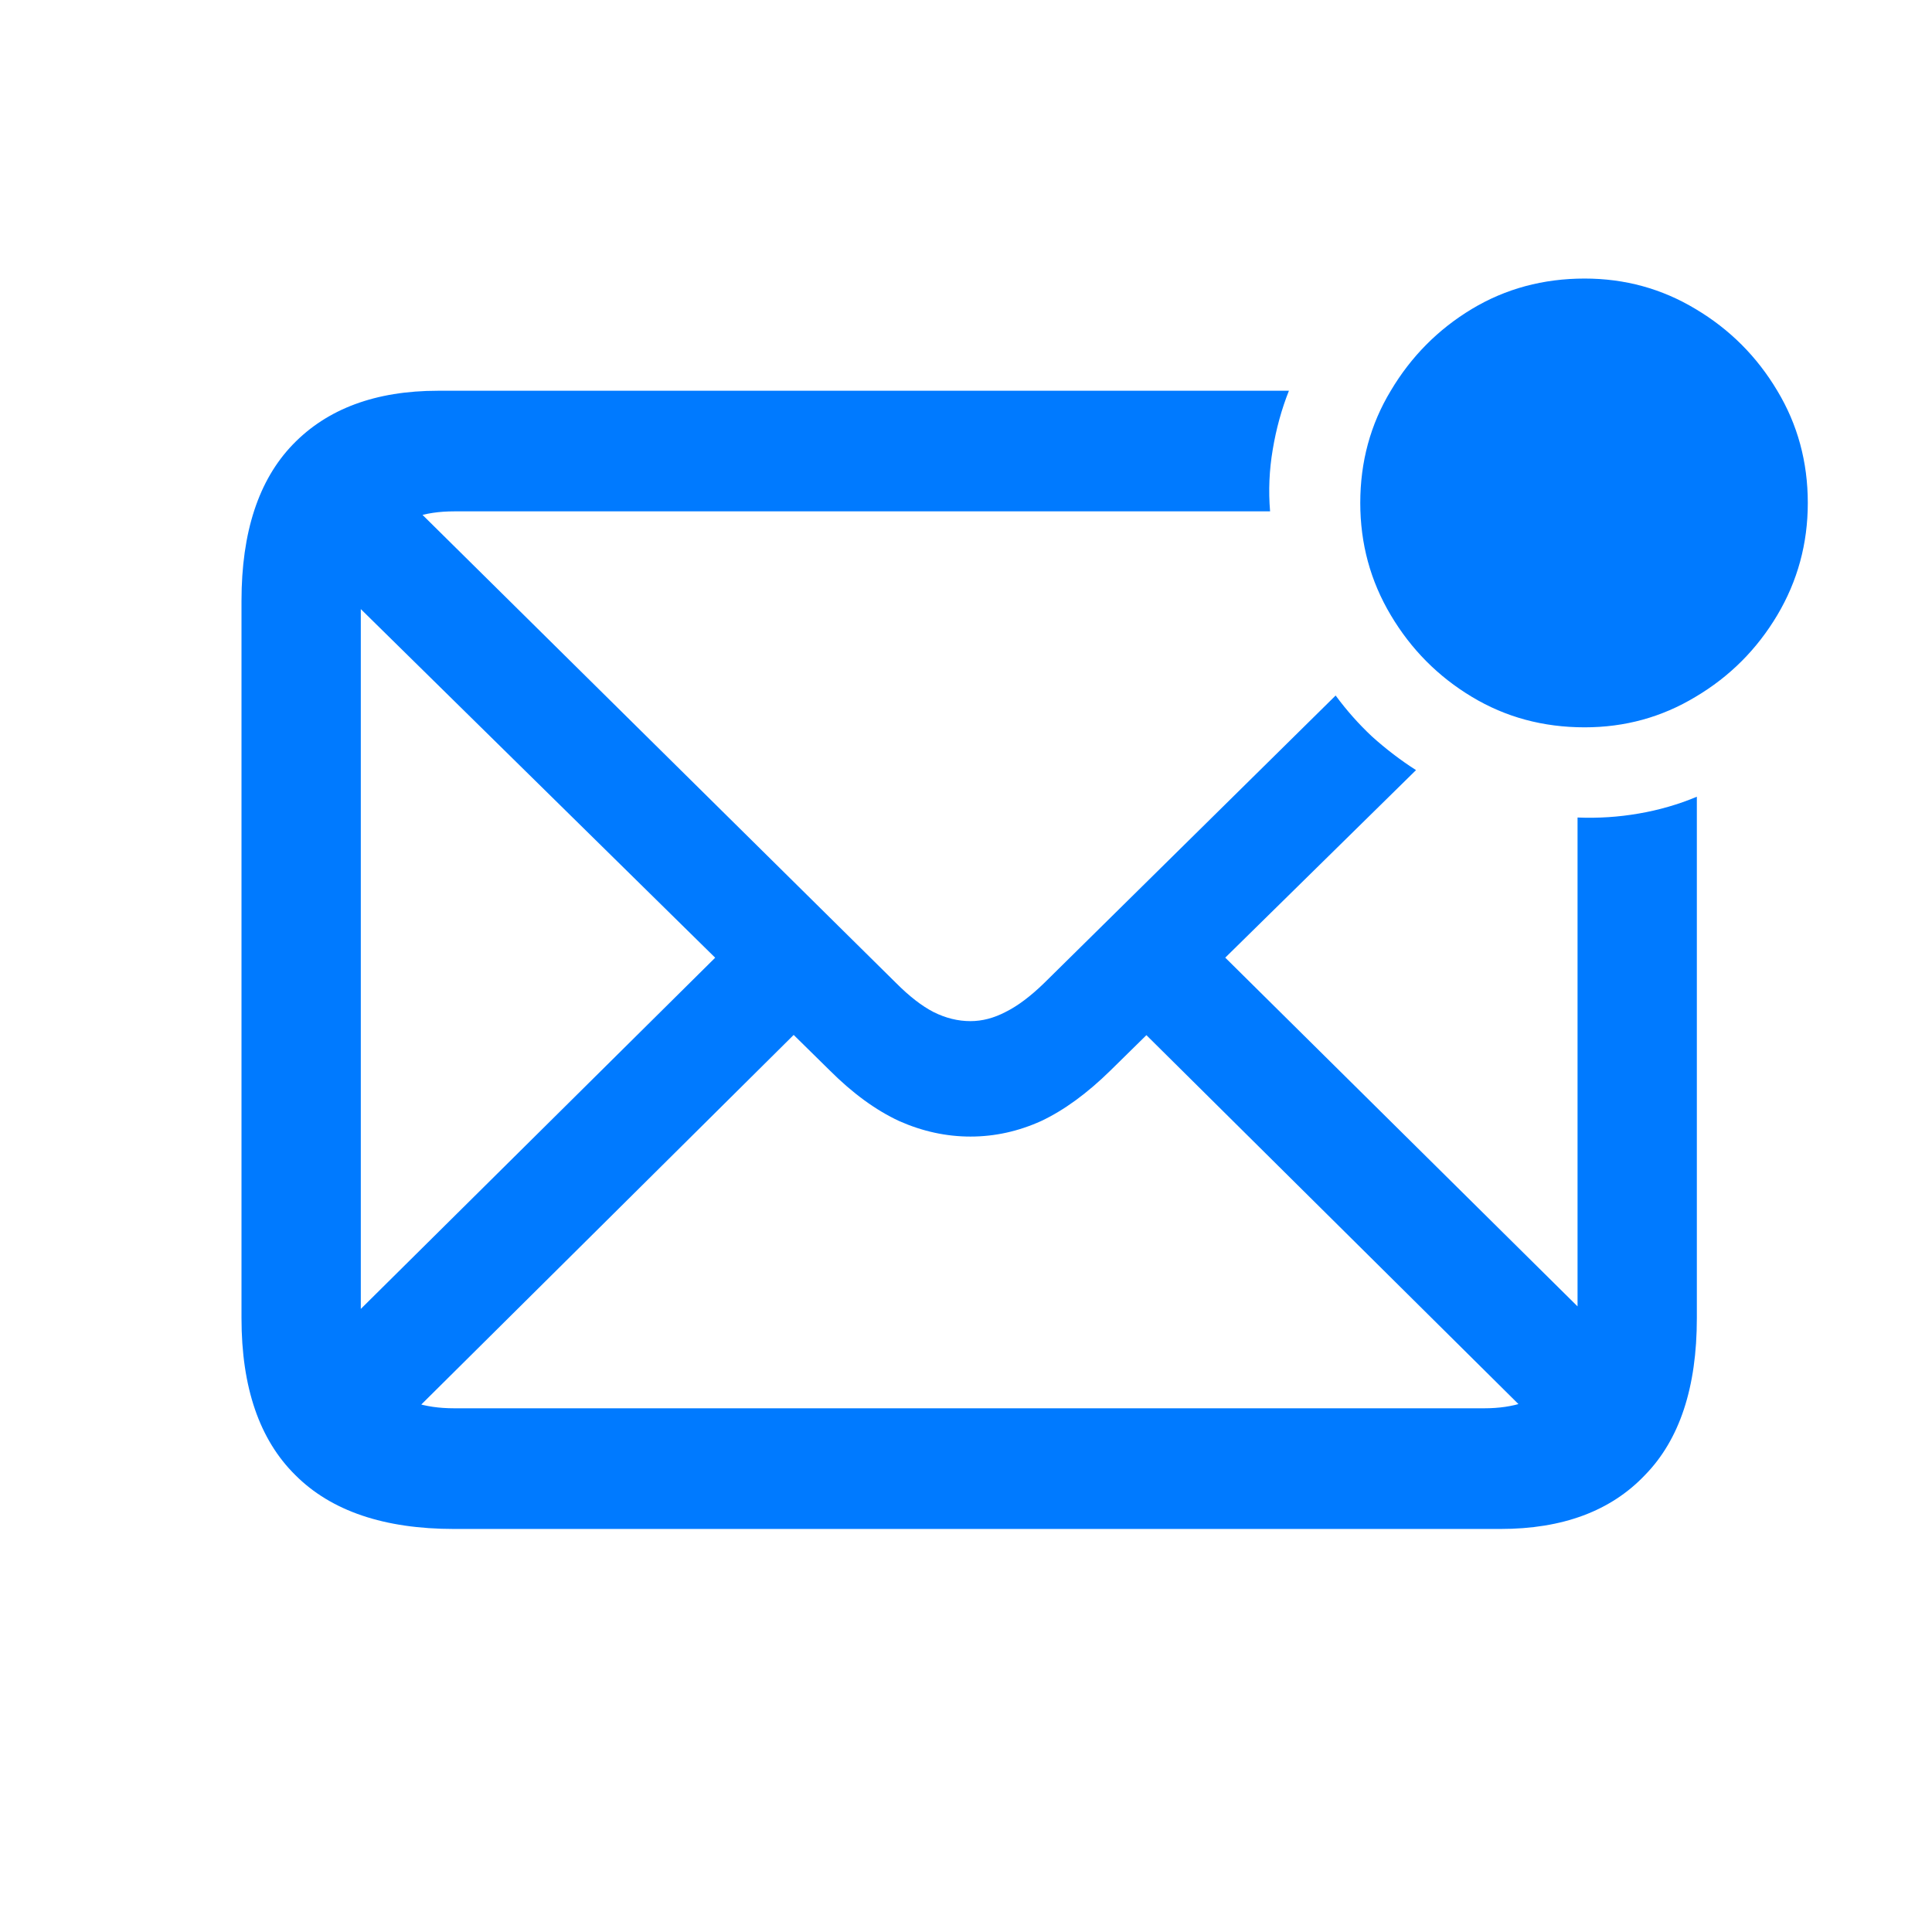
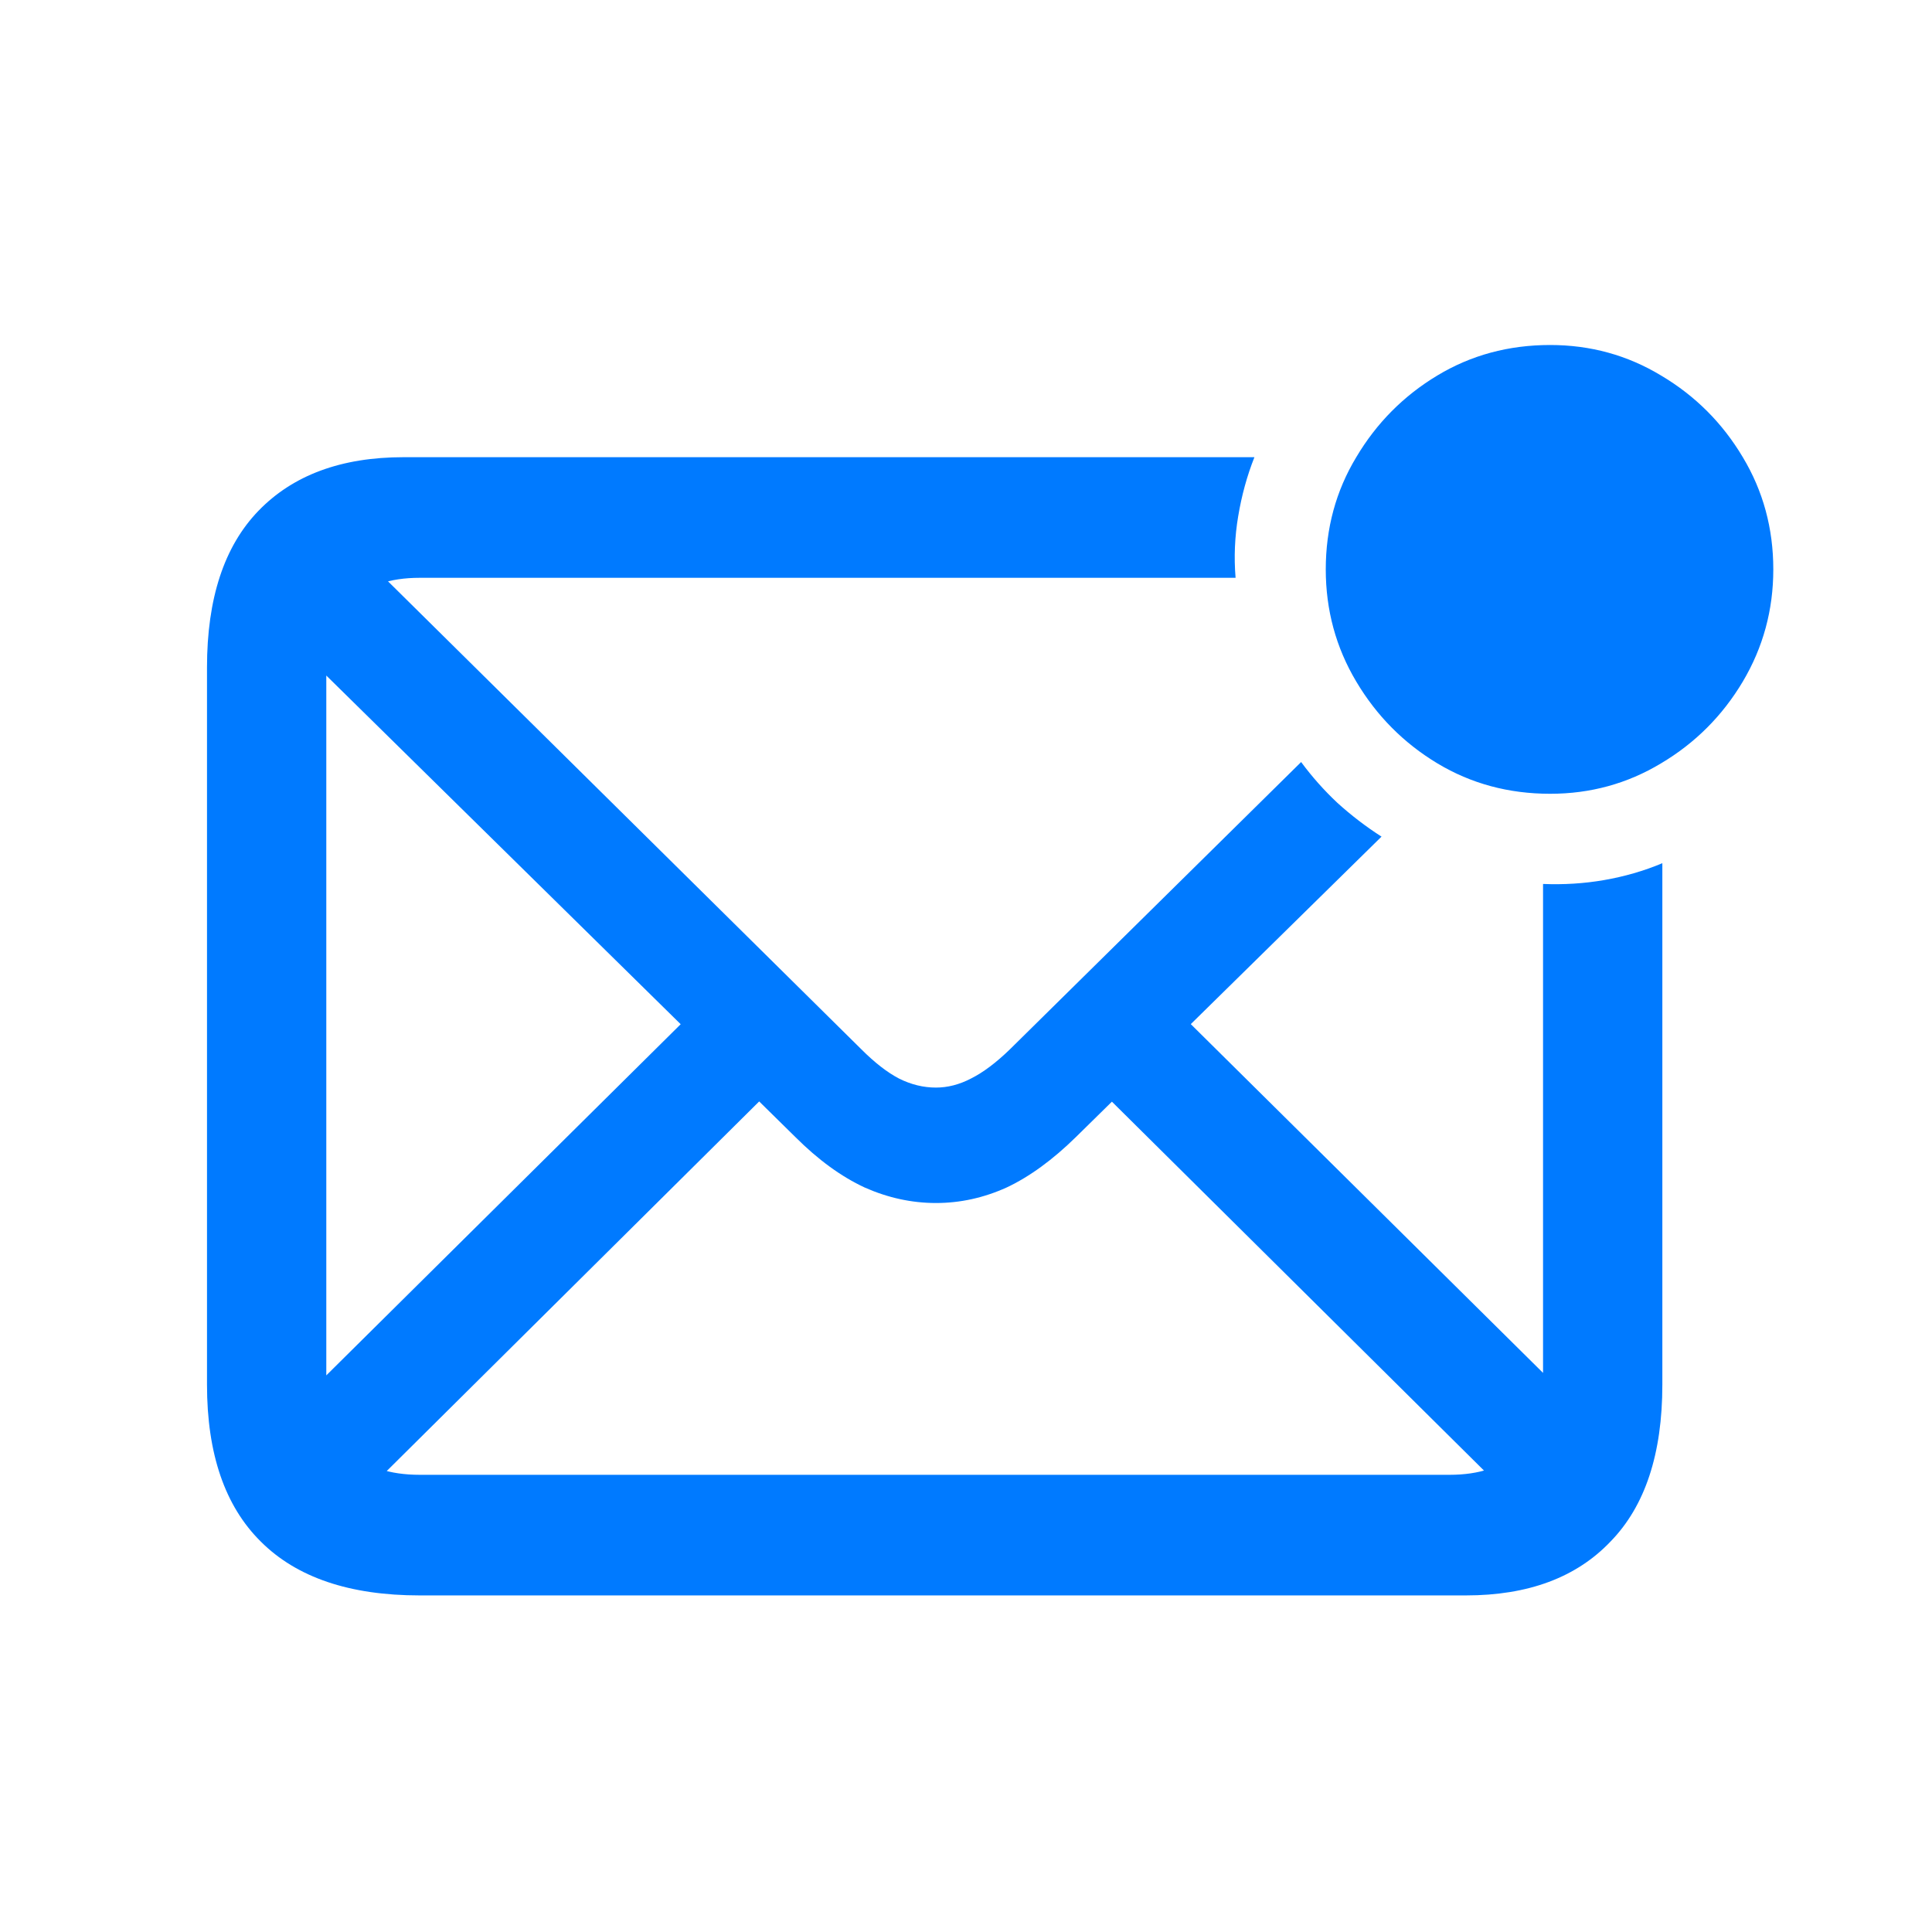
<svg xmlns="http://www.w3.org/2000/svg" width="28" height="28" viewBox="0 0 28 28" fill="none">
-   <mask id="mask0_3622_51069" style="mask-type:alpha" maskUnits="userSpaceOnUse" x="3" y="4" width="24" height="19">
-     <path d="M6.583 22.159H21.744C22.647 22.159 23.345 21.899 23.84 21.378C24.342 20.865 24.592 20.107 24.592 19.104V11.547C24.323 11.659 24.041 11.741 23.746 11.791C23.458 11.841 23.164 11.86 22.863 11.848V19.047C22.863 19.499 22.744 19.84 22.506 20.072C22.274 20.298 21.942 20.41 21.509 20.41H6.583C6.144 20.41 5.809 20.298 5.577 20.072C5.345 19.84 5.229 19.495 5.229 19.038V8.774C5.229 8.323 5.345 7.984 5.577 7.759C5.809 7.527 6.144 7.411 6.583 7.411H18.407C18.382 7.11 18.395 6.813 18.445 6.518C18.495 6.217 18.573 5.932 18.68 5.663H6.348C5.446 5.663 4.744 5.923 4.243 6.443C3.748 6.957 3.5 7.712 3.5 8.708V19.104C3.5 20.107 3.76 20.865 4.28 21.378C4.8 21.899 5.568 22.159 6.583 22.159ZM14.065 16.472C14.416 16.472 14.757 16.397 15.089 16.247C15.422 16.09 15.757 15.845 16.095 15.513L20.522 11.161C20.297 11.017 20.084 10.854 19.883 10.673C19.689 10.491 19.514 10.293 19.357 10.08L15.136 14.244C14.936 14.439 14.748 14.58 14.572 14.667C14.403 14.755 14.234 14.799 14.065 14.799C13.883 14.799 13.705 14.755 13.529 14.667C13.36 14.58 13.178 14.439 12.984 14.244L5.568 6.913L4.449 8.06L12.025 15.513C12.357 15.845 12.693 16.09 13.031 16.247C13.369 16.397 13.714 16.472 14.065 16.472ZM22.524 20.862L23.662 19.724L17.12 13.248L15.992 14.385L22.524 20.862ZM5.709 20.749L11.96 14.545L10.832 13.417L4.572 19.621L5.709 20.749ZM22.966 10.541C23.549 10.541 24.085 10.394 24.573 10.099C25.069 9.805 25.463 9.41 25.758 8.915C26.052 8.42 26.2 7.878 26.2 7.289C26.2 6.694 26.052 6.151 25.758 5.663C25.463 5.168 25.069 4.773 24.573 4.478C24.085 4.184 23.549 4.037 22.966 4.037C22.365 4.037 21.82 4.184 21.331 4.478C20.842 4.773 20.45 5.168 20.156 5.663C19.861 6.151 19.714 6.694 19.714 7.289C19.714 7.878 19.861 8.42 20.156 8.915C20.45 9.41 20.842 9.805 21.331 10.099C21.82 10.394 22.365 10.541 22.966 10.541Z" fill="#007AFF" />
-   </mask>
-   <g mask="url(#mask0_3622_51069)">
-     <rect width="28" height="28" fill="#007AFF" />
-   </g>
+   <path d="M6.083 23.122H21.244C22.147 23.122 22.845 22.862 23.34 22.342C23.842 21.828 24.092 21.07 24.092 20.067V12.51C23.823 12.623 23.541 12.704 23.246 12.755C22.958 12.805 22.664 12.823 22.363 12.811V20.011C22.363 20.462 22.244 20.804 22.006 21.035C21.774 21.261 21.442 21.374 21.009 21.374H6.083C5.644 21.374 5.309 21.261 5.077 21.035C4.845 20.804 4.729 20.459 4.729 20.002V9.737C4.729 9.286 4.845 8.948 5.077 8.722C5.309 8.49 5.644 8.374 6.083 8.374H17.907C17.882 8.074 17.895 7.776 17.945 7.481C17.995 7.181 18.073 6.896 18.18 6.626H5.848C4.946 6.626 4.244 6.886 3.743 7.406C3.248 7.92 3 8.675 3 9.672V20.067C3 21.07 3.26 21.828 3.78 22.342C4.3 22.862 5.068 23.122 6.083 23.122ZM13.565 17.435C13.916 17.435 14.257 17.36 14.589 17.21C14.922 17.053 15.257 16.809 15.595 16.477L20.022 12.125C19.797 11.981 19.584 11.818 19.383 11.636C19.189 11.454 19.014 11.257 18.857 11.044L14.636 15.208C14.436 15.402 14.248 15.543 14.072 15.631C13.903 15.719 13.734 15.762 13.565 15.762C13.383 15.762 13.205 15.719 13.029 15.631C12.86 15.543 12.678 15.402 12.484 15.208L5.068 7.876L3.949 9.023L11.525 16.477C11.857 16.809 12.193 17.053 12.531 17.21C12.869 17.36 13.214 17.435 13.565 17.435ZM22.024 21.825L23.162 20.688L16.62 14.211L15.492 15.349L22.024 21.825ZM5.209 21.712L11.46 15.509L10.332 14.381L4.072 20.584L5.209 21.712ZM22.466 11.504C23.049 11.504 23.585 11.357 24.073 11.063C24.569 10.768 24.963 10.373 25.258 9.878C25.552 9.383 25.7 8.841 25.7 8.252C25.7 7.657 25.552 7.115 25.258 6.626C24.963 6.131 24.569 5.736 24.073 5.442C23.585 5.147 23.049 5 22.466 5C21.865 5 21.32 5.147 20.831 5.442C20.342 5.736 19.95 6.131 19.656 6.626C19.361 7.115 19.214 7.657 19.214 8.252C19.214 8.841 19.361 9.383 19.656 9.878C19.95 10.373 20.342 10.768 20.831 11.063C21.32 11.357 21.865 11.504 22.466 11.504Z" fill="#007AFF" />
</svg>
